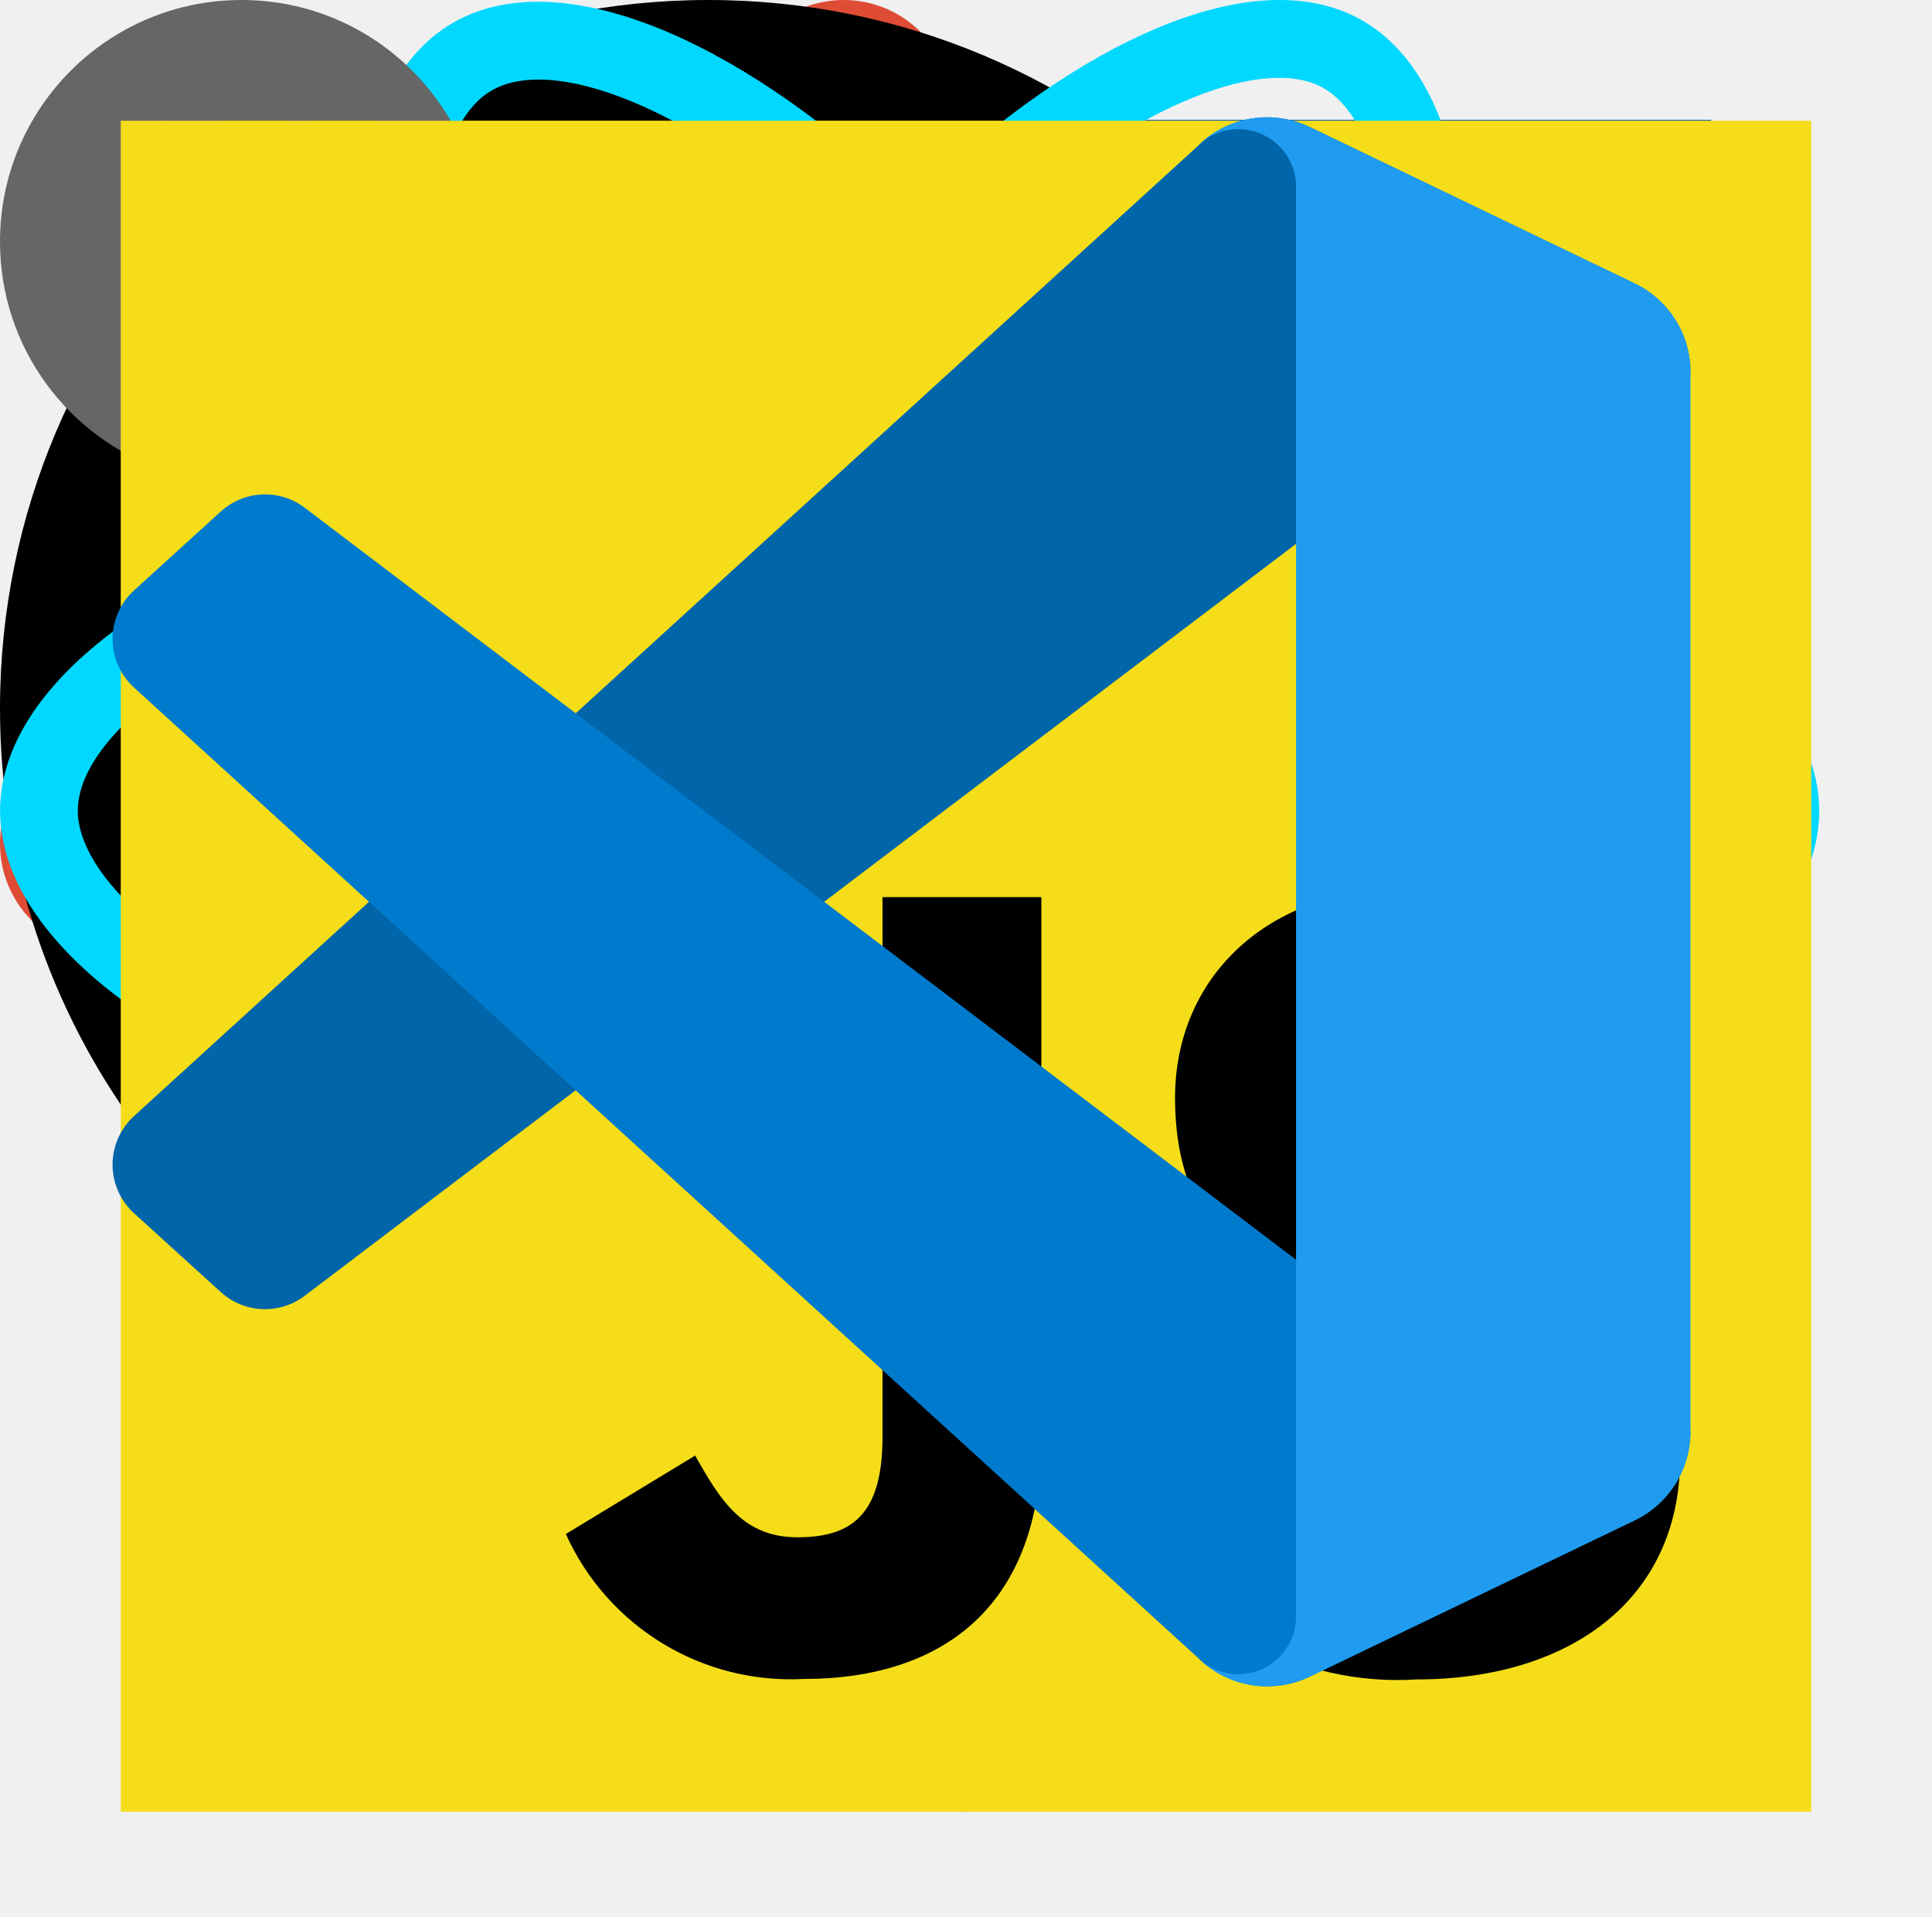
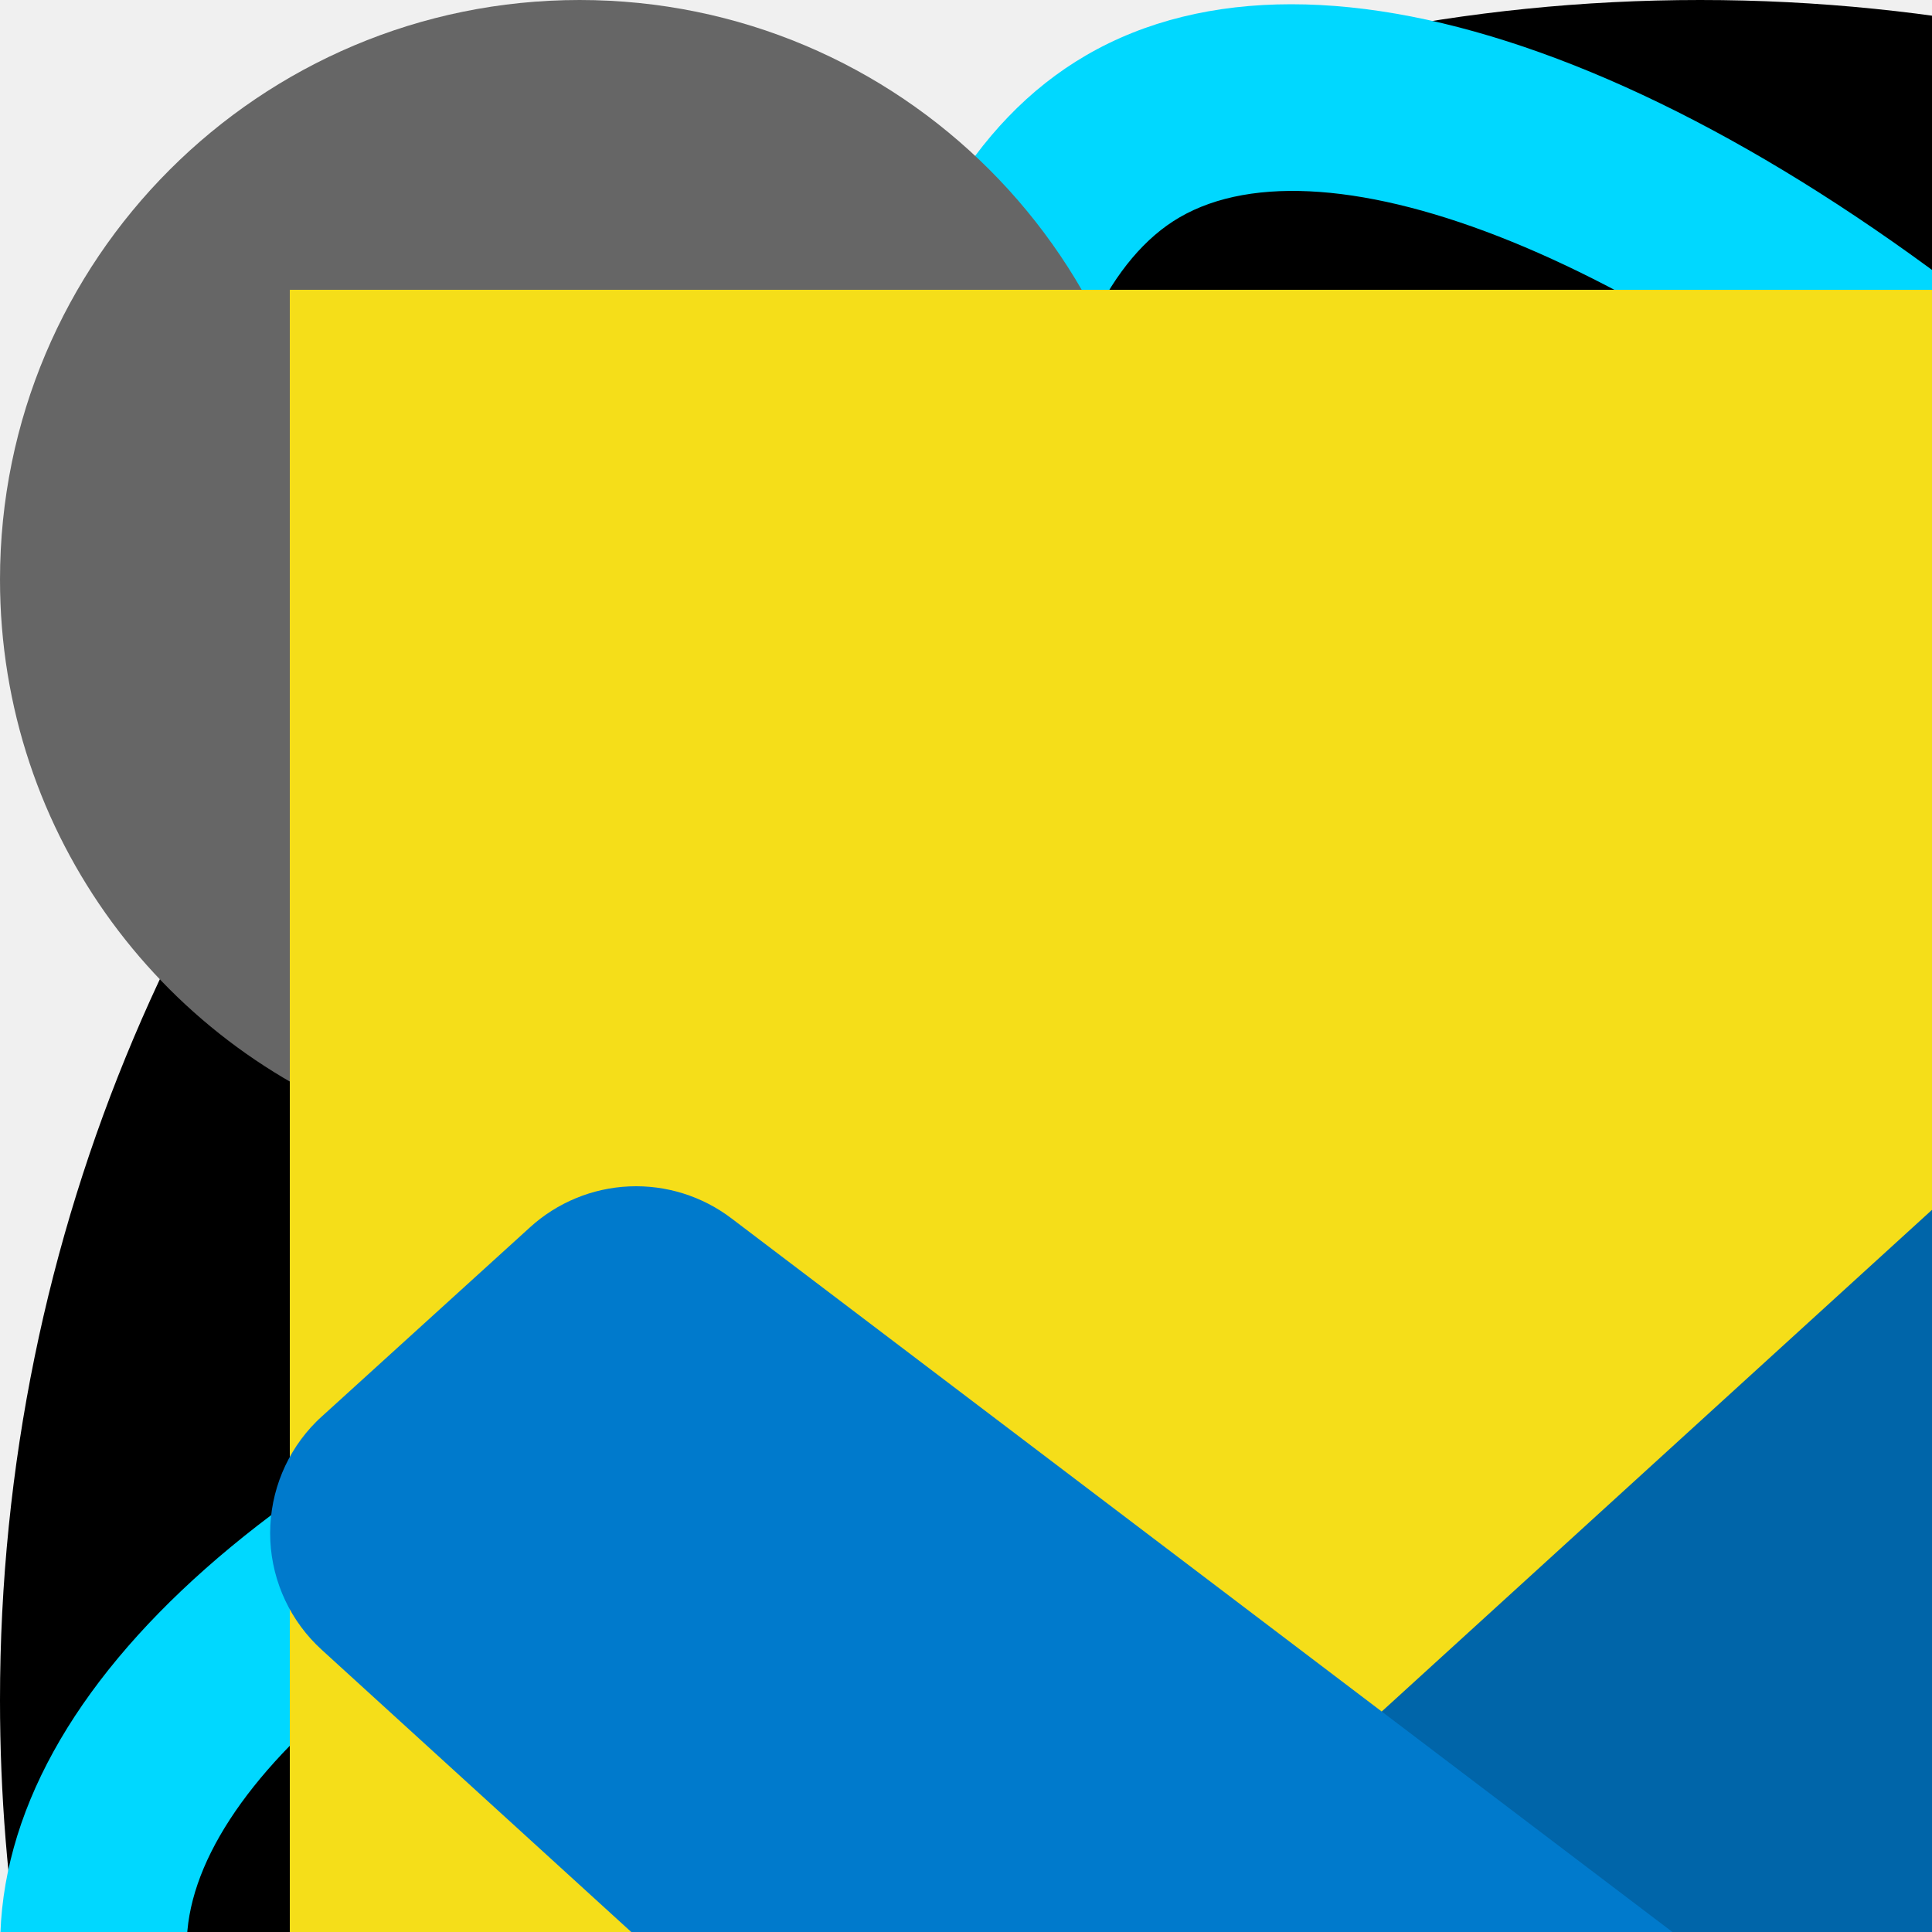
- <svg xmlns="http://www.w3.org/2000/svg" width="120" height="119" viewBox="0 0 120 119" fill="none">
+ <svg xmlns="http://www.w3.org/2000/svg" width="50" height="50" viewBox="0 0 50 50" fill="none">
  <g id="cssIcon">
    <path d="M22.133 101.154L13.71 7.438H106.29L97.856 101.139L59.944 111.562L22.133 101.154Z" fill="#1572B6" />
    <path d="M60 103.597L90.638 95.174L97.845 15.102H60V103.597Z" fill="#33A9DC" />
    <path d="M60 49.054H75.338L76.395 37.284H60V25.79H89.062L88.785 28.872L85.939 60.549H60V49.054Z" fill="white" />
    <path d="M60.071 78.904L60.019 78.919L47.111 75.461L46.286 66.294H34.65L36.274 84.341L60.015 90.879L60.071 90.864V78.904Z" fill="#EBEBEB" />
    <path d="M74.351 60.062L72.956 75.453L60.03 78.912V90.871L83.79 84.341L83.966 82.4L85.98 60.062H74.351Z" fill="white" />
    <path d="M60.041 25.79V37.284H32.044L31.811 34.7L31.282 28.872L31.005 25.79H60.041ZM60 49.054V60.549H47.254L47.021 57.964L46.496 52.137L46.219 49.054H60Z" fill="#EBEBEB" />
  </g>
  <g id="git">
    <g clip-path="url(#clip0_2_5685)">
      <path d="M103.02 47.822L57.176 1.98C54.537 -0.66 50.255 -0.66 47.613 1.98L38.094 11.5L50.17 23.576C52.976 22.628 56.194 23.264 58.431 25.501C60.679 27.753 61.311 30.998 60.339 33.813L71.978 45.452C74.793 44.482 78.042 45.109 80.291 47.362C83.434 50.504 83.434 55.596 80.291 58.74C77.147 61.884 72.055 61.884 68.909 58.74C66.545 56.373 65.961 52.901 67.158 49.989L56.305 39.135L56.303 67.697C57.09 68.086 57.809 68.6 58.431 69.219C61.574 72.361 61.574 77.453 58.431 80.6C55.287 83.742 50.193 83.742 47.053 80.6C43.91 77.453 43.91 72.361 47.053 69.219C47.807 68.466 48.702 67.869 49.687 67.463V38.635C48.7 38.232 47.805 37.635 47.053 36.879C44.672 34.501 44.1 31.007 45.32 28.083L33.415 16.177L1.981 47.61C-0.66 50.252 -0.66 54.535 1.981 57.175L47.826 103.018C50.465 105.658 54.746 105.658 57.389 103.018L103.019 57.388C105.66 54.747 105.66 50.462 103.019 47.822" fill="#DE4C36" />
    </g>
    <defs>
      <clipPath id="clip0_2_5685">
        <rect width="105" height="105" fill="white" />
      </clipPath>
    </defs>
  </g>
  <g id="gitHubHeader">
    <path fill-rule="evenodd" clip-rule="evenodd" d="M44 0C19.69 0 0 19.69 0 44C0 63.47 12.595 79.915 30.085 85.745C32.285 86.13 33.11 84.81 33.11 83.655C33.11 82.61 33.055 79.145 33.055 75.46C22 77.495 19.14 72.765 18.26 70.29C17.765 69.025 15.62 65.12 13.75 64.075C12.21 63.25 10.01 61.215 13.695 61.16C17.16 61.105 19.635 64.35 20.46 65.67C24.42 72.325 30.745 70.455 33.275 69.3C33.66 66.44 34.815 64.515 36.08 63.415C26.29 62.315 16.06 58.52 16.06 41.69C16.06 36.905 17.765 32.945 20.57 29.865C20.13 28.765 18.59 24.255 21.01 18.205C21.01 18.205 24.695 17.05 33.11 22.715C36.63 21.725 40.37 21.23 44.11 21.23C47.85 21.23 51.59 21.725 55.11 22.715C63.525 16.995 67.21 18.205 67.21 18.205C69.63 24.255 68.09 28.765 67.65 29.865C70.455 32.945 72.16 36.85 72.16 41.69C72.16 58.575 61.875 62.315 52.085 63.415C53.68 64.79 55.055 67.43 55.055 71.555C55.055 77.44 55 82.17 55 83.655C55 84.81 55.825 86.185 58.025 85.745C66.76 82.796 74.35 77.182 79.727 69.694C85.104 62.205 87.997 53.219 88 44C88 19.69 68.31 0 44 0Z" fill="black" />
  </g>
  <g id="linked">
    <path d="M15 0.6C7.047 0.6 0.6 7.047 0.6 15C0.6 22.953 7.047 29.4 15 29.4C22.953 29.4 29.4 22.953 29.4 15C29.4 7.047 22.953 0.6 15 0.6ZM11.475 20.969H8.559V11.585H11.475V20.969ZM9.999 10.433C9.078 10.433 8.483 9.78 8.483 8.973C8.483 8.15 9.096 7.517 10.037 7.517C10.977 7.517 11.553 8.15 11.571 8.973C11.571 9.78 10.977 10.433 9.999 10.433ZM22.125 20.969H19.209V15.768C19.209 14.558 18.786 13.736 17.732 13.736C16.926 13.736 16.448 14.292 16.236 14.828C16.158 15.018 16.139 15.288 16.139 15.557V20.967H13.221V14.577C13.221 13.406 13.184 12.426 13.145 11.583H15.678L15.812 12.887H15.87C16.254 12.275 17.195 11.372 18.768 11.372C20.687 11.372 22.125 12.657 22.125 15.42V20.969Z" fill="#666666" />
  </g>
  <g id="htmlIcon">
    <path d="M22.132 102.004L13.706 7.5H106.294L97.856 101.989L59.944 112.5L22.132 102.004Z" fill="#E44F26" />
    <path d="M60 104.468L90.638 95.974L97.845 15.229H60V104.468Z" fill="#F1662A" />
    <path d="M60 50.276H44.663L43.605 38.407H60V26.816H30.938L31.215 29.929L34.061 61.867H60V50.276ZM60 80.377L59.947 80.392L47.04 76.909L46.215 67.665H34.579L36.203 85.86L59.947 92.453L60 92.438V80.377Z" fill="#EBEBEB" />
    <path d="M59.959 50.276V61.867H74.231L72.889 76.901L59.959 80.389V92.449L83.723 85.86L83.895 83.903L86.618 53.389L86.903 50.276H59.959ZM59.959 26.816V38.407H87.957L88.189 35.805L88.718 29.929L88.995 26.816H59.959Z" fill="white" />
  </g>
  <g id="reactIcon">
    <g clip-path="url(#clip0_2_5687)">
      <path d="M92.906 32.703C91.703 32.289 90.49 31.905 89.269 31.552C89.474 30.711 89.663 29.879 89.83 29.062C92.584 15.648 90.784 4.842 84.636 1.284C78.742 -2.127 69.102 1.429 59.366 9.933C58.406 10.773 57.468 11.637 56.552 12.524C55.939 11.934 55.315 11.356 54.68 10.789C44.477 1.696 34.249 -2.136 28.108 1.432C22.219 4.854 20.475 15.013 22.954 27.725C23.2 28.984 23.479 30.237 23.789 31.482C22.341 31.895 20.944 32.334 19.607 32.802C7.644 36.988 0.005 43.548 0.005 50.353C0.005 57.381 8.206 64.43 20.666 68.704C21.676 69.049 22.695 69.369 23.721 69.663C23.387 71.004 23.092 72.354 22.834 73.711C20.471 86.204 22.316 96.122 28.189 99.522C34.255 103.033 44.437 99.425 54.35 90.727C55.154 90.02 55.941 89.293 56.708 88.546C57.7 89.507 58.719 90.439 59.763 91.343C69.366 99.636 78.85 102.985 84.718 99.576C90.778 96.055 92.748 85.4 90.191 72.436C89.989 71.42 89.763 70.409 89.513 69.405C90.228 69.192 90.93 68.973 91.614 68.746C104.567 64.438 112.995 57.475 112.995 50.353C112.995 43.523 105.109 36.919 92.906 32.703ZM90.096 64.147C89.478 64.353 88.844 64.55 88.198 64.743C86.768 60.2 84.838 55.368 82.477 50.376C84.73 45.504 86.586 40.734 87.976 36.22C89.132 36.556 90.253 36.91 91.335 37.283C101.791 40.896 108.168 46.237 108.168 50.353C108.168 54.737 101.28 60.428 90.096 64.147ZM85.456 73.376C86.586 79.109 86.748 84.292 85.999 88.344C85.326 91.984 83.973 94.412 82.299 95.384C78.738 97.453 71.123 94.764 62.911 87.671C61.94 86.831 60.993 85.963 60.07 85.07C63.254 81.576 66.436 77.513 69.541 73.001C75.004 72.514 80.164 71.719 84.844 70.633C85.069 71.543 85.273 72.457 85.456 73.376ZM38.526 95.026C35.047 96.259 32.276 96.295 30.601 95.325C27.037 93.262 25.555 85.298 27.576 74.615C27.816 73.353 28.091 72.097 28.401 70.85C33.029 71.878 38.152 72.617 43.627 73.062C46.754 77.478 50.028 81.536 53.327 85.089C52.626 85.77 51.908 86.434 51.174 87.079C46.79 90.925 42.397 93.654 38.526 95.026ZM22.228 64.12C16.718 62.23 12.168 59.774 9.049 57.093C6.246 54.685 4.832 52.293 4.832 50.353C4.832 46.223 10.966 40.956 21.196 37.377C22.438 36.943 23.737 36.533 25.085 36.148C26.5 40.764 28.354 45.59 30.592 50.471C28.325 55.423 26.444 60.327 25.016 64.997C24.08 64.728 23.15 64.436 22.228 64.12ZM27.691 26.795C25.567 15.903 26.978 7.687 30.527 5.625C34.307 3.429 42.665 6.56 51.475 14.412C52.05 14.925 52.615 15.448 53.171 15.982C49.888 19.52 46.644 23.548 43.545 27.937C38.231 28.431 33.144 29.225 28.468 30.289C28.18 29.131 27.921 27.966 27.691 26.795V26.795ZM76.43 38.874C75.325 36.959 74.18 35.068 72.994 33.202C76.599 33.66 80.053 34.267 83.297 35.01C82.323 38.142 81.109 41.417 79.681 44.775C78.636 42.787 77.553 40.819 76.43 38.874ZM56.554 19.444C58.781 21.865 61.01 24.568 63.203 27.5C58.755 27.289 54.298 27.289 49.849 27.498C52.044 24.592 54.293 21.893 56.554 19.444ZM36.551 38.907C35.442 40.837 34.379 42.792 33.361 44.771C31.956 41.425 30.753 38.136 29.771 34.958C32.995 34.235 36.433 33.643 40.015 33.194C38.816 35.07 37.661 36.975 36.551 38.907V38.907ZM40.118 67.857C36.417 67.442 32.927 66.881 29.704 66.177C30.702 62.943 31.931 59.583 33.367 56.165C34.389 58.146 35.457 60.103 36.57 62.033C37.715 64.018 38.9 65.961 40.118 67.857ZM56.688 81.603C54.4 79.126 52.118 76.385 49.889 73.437C52.053 73.522 54.258 73.566 56.5 73.566C58.803 73.566 61.08 73.514 63.32 73.414C61.12 76.415 58.899 79.159 56.688 81.603ZM79.726 55.991C81.237 59.446 82.509 62.788 83.52 65.967C80.244 66.717 76.707 67.321 72.98 67.77C74.174 65.87 75.331 63.946 76.449 62C77.586 60.021 78.678 58.018 79.726 55.991ZM72.268 59.579C70.556 62.563 68.749 65.491 66.847 68.357C63.404 68.602 59.952 68.723 56.5 68.722C52.984 68.722 49.563 68.612 46.27 68.397C44.319 65.538 42.477 62.605 40.747 59.606H40.748C39.026 56.623 37.418 53.575 35.926 50.468C37.414 47.362 39.017 44.312 40.733 41.327L40.733 41.327C42.448 38.341 44.275 35.421 46.211 32.573C49.571 32.318 53.017 32.185 56.499 32.185H56.5C59.998 32.185 63.448 32.319 66.808 32.577C68.724 35.419 70.54 38.33 72.252 41.301C73.974 44.28 75.598 47.315 77.123 50.4C75.614 53.517 73.994 56.578 72.268 59.579ZM82.225 5.481C86.009 7.671 87.48 16.502 85.103 28.084C84.951 28.823 84.781 29.576 84.595 30.339C79.907 29.253 74.817 28.445 69.487 27.943C66.383 23.506 63.166 19.472 59.936 15.979C60.782 15.16 61.649 14.363 62.535 13.587C70.877 6.301 78.673 3.425 82.225 5.481ZM56.5 40.226C62.072 40.226 66.59 44.76 66.59 50.353C66.59 55.946 62.072 60.48 56.5 60.48C50.928 60.48 46.41 55.946 46.41 50.353C46.41 44.76 50.928 40.226 56.5 40.226Z" fill="#00D8FF" />
    </g>
    <defs>
      <clipPath id="clip0_2_5687">
        <rect width="113" height="101" fill="white" />
      </clipPath>
    </defs>
  </g>
  <g id="gitHubLittle">
    <path fill-rule="evenodd" clip-rule="evenodd" d="M15 0C6.713 0 0 6.713 0 15C0 21.637 4.294 27.244 10.256 29.231C11.006 29.363 11.287 28.913 11.287 28.519C11.287 28.163 11.269 26.981 11.269 25.725C7.5 26.419 6.525 24.806 6.225 23.962C6.056 23.531 5.325 22.2 4.688 21.844C4.162 21.562 3.413 20.869 4.669 20.85C5.85 20.831 6.694 21.938 6.975 22.387C8.325 24.656 10.481 24.019 11.344 23.625C11.475 22.65 11.869 21.994 12.3 21.619C8.963 21.244 5.475 19.95 5.475 14.213C5.475 12.581 6.056 11.231 7.013 10.181C6.862 9.806 6.338 8.269 7.162 6.206C7.162 6.206 8.419 5.812 11.287 7.744C12.488 7.406 13.762 7.237 15.037 7.237C16.312 7.237 17.587 7.406 18.788 7.744C21.656 5.794 22.913 6.206 22.913 6.206C23.738 8.269 23.212 9.806 23.062 10.181C24.019 11.231 24.6 12.562 24.6 14.213C24.6 19.969 21.094 21.244 17.756 21.619C18.3 22.087 18.769 22.988 18.769 24.394C18.769 26.4 18.75 28.012 18.75 28.519C18.75 28.913 19.031 29.381 19.781 29.231C22.759 28.226 25.346 26.312 27.18 23.759C29.013 21.206 29.999 18.143 30 15C30 6.713 23.288 0 15 0Z" fill="#666666" />
  </g>
  <g id="jsIcon">
    <path d="M7.5 7.5H112.5V112.5H7.5V7.5Z" fill="#F5DE19" />
    <path d="M78.034 89.531C78.928 91.349 80.318 92.876 82.043 93.938C83.768 94.999 85.758 95.552 87.784 95.531C91.871 95.531 94.485 93.487 94.485 90.656C94.485 87.281 91.8 86.074 87.3 84.105L84.832 83.047C77.707 80.014 72.983 76.215 72.983 68.183C72.983 60.784 78.608 55.148 87.431 55.148C90.288 54.941 93.142 55.581 95.637 56.986C98.132 58.391 100.159 60.499 101.464 63.049L93.75 67.98C93.248 66.716 92.373 65.635 91.242 64.879C90.111 64.124 88.776 63.73 87.416 63.75C86.823 63.691 86.224 63.755 85.657 63.94C85.09 64.125 84.567 64.427 84.123 64.824C83.679 65.222 83.323 65.709 83.077 66.252C82.831 66.795 82.701 67.384 82.695 67.98C82.695 70.939 84.529 72.139 88.763 73.98L91.23 75.037C99.615 78.634 104.355 82.297 104.355 90.536C104.355 99.42 97.376 104.287 88.005 104.287C84.354 104.52 80.713 103.691 77.522 101.901C74.332 100.11 71.727 97.434 70.024 94.196L78.034 89.531ZM43.178 90.386C44.726 93.135 46.136 95.46 49.526 95.46C52.766 95.46 54.814 94.192 54.814 89.261V55.71H64.68V89.392C64.68 99.608 58.68 104.257 49.946 104.257C46.859 104.426 43.793 103.657 41.151 102.051C38.51 100.444 36.416 98.076 35.145 95.257L43.178 90.386Z" fill="black" />
  </g>
  <g id="vsIcon">
    <path d="M101.535 17.605L81.354 7.889C80.214 7.339 78.932 7.158 77.685 7.37C76.437 7.582 75.287 8.177 74.393 9.072L8.33 69.3C7.529 70.027 7.049 71.043 6.996 72.124C6.944 73.205 7.323 74.263 8.05 75.064C8.138 75.159 8.225 75.25 8.32 75.334L13.713 80.234C14.418 80.875 15.325 81.25 16.277 81.292C17.229 81.334 18.166 81.042 18.925 80.465L98.497 20.125C99.098 19.669 99.814 19.39 100.566 19.319C101.317 19.248 102.073 19.388 102.749 19.723C103.425 20.058 103.993 20.576 104.391 21.217C104.789 21.858 105 22.598 105 23.352V23.117C105 21.966 104.675 20.837 104.062 19.862C103.449 18.887 102.573 18.105 101.535 17.605Z" fill="#0065A9" />
    <path d="M101.535 94.395L81.354 104.115C80.214 104.662 78.932 104.843 77.685 104.631C76.438 104.419 75.288 103.825 74.393 102.932L8.33 42.7C7.529 41.973 7.049 40.957 6.996 39.876C6.944 38.795 7.323 37.737 8.05 36.935C8.138 36.841 8.225 36.75 8.32 36.666L13.713 31.766C14.419 31.122 15.328 30.746 16.282 30.704C17.237 30.662 18.175 30.956 18.935 31.535L98.497 91.875C99.098 92.331 99.814 92.61 100.566 92.681C101.317 92.752 102.073 92.612 102.749 92.277C103.425 91.942 103.993 91.424 104.391 90.783C104.789 90.142 105 89.403 105 88.648V88.9C104.996 90.049 104.669 91.173 104.057 92.145C103.444 93.117 102.57 93.897 101.535 94.395Z" fill="#007ACC" />
    <path d="M81.354 104.114C80.214 104.662 78.932 104.843 77.685 104.631C76.438 104.419 75.287 103.825 74.392 102.931C74.895 103.428 75.533 103.764 76.226 103.899C76.919 104.034 77.637 103.962 78.289 103.691C78.941 103.42 79.499 102.963 79.892 102.376C80.285 101.79 80.497 101.1 80.5 100.394V11.606C80.501 10.896 80.29 10.203 79.897 9.613C79.502 9.023 78.942 8.563 78.287 8.292C77.631 8.02 76.91 7.949 76.214 8.088C75.518 8.227 74.879 8.57 74.378 9.072C75.273 8.177 76.423 7.582 77.67 7.37C78.917 7.157 80.2 7.337 81.34 7.885L101.517 17.587C102.559 18.084 103.438 18.866 104.054 19.841C104.67 20.817 104.998 21.946 105 23.1V88.9C105 90.053 104.675 91.182 104.061 92.158C103.447 93.134 102.571 93.917 101.531 94.416L81.354 104.114Z" fill="#1F9CF0" />
  </g>
</svg>
